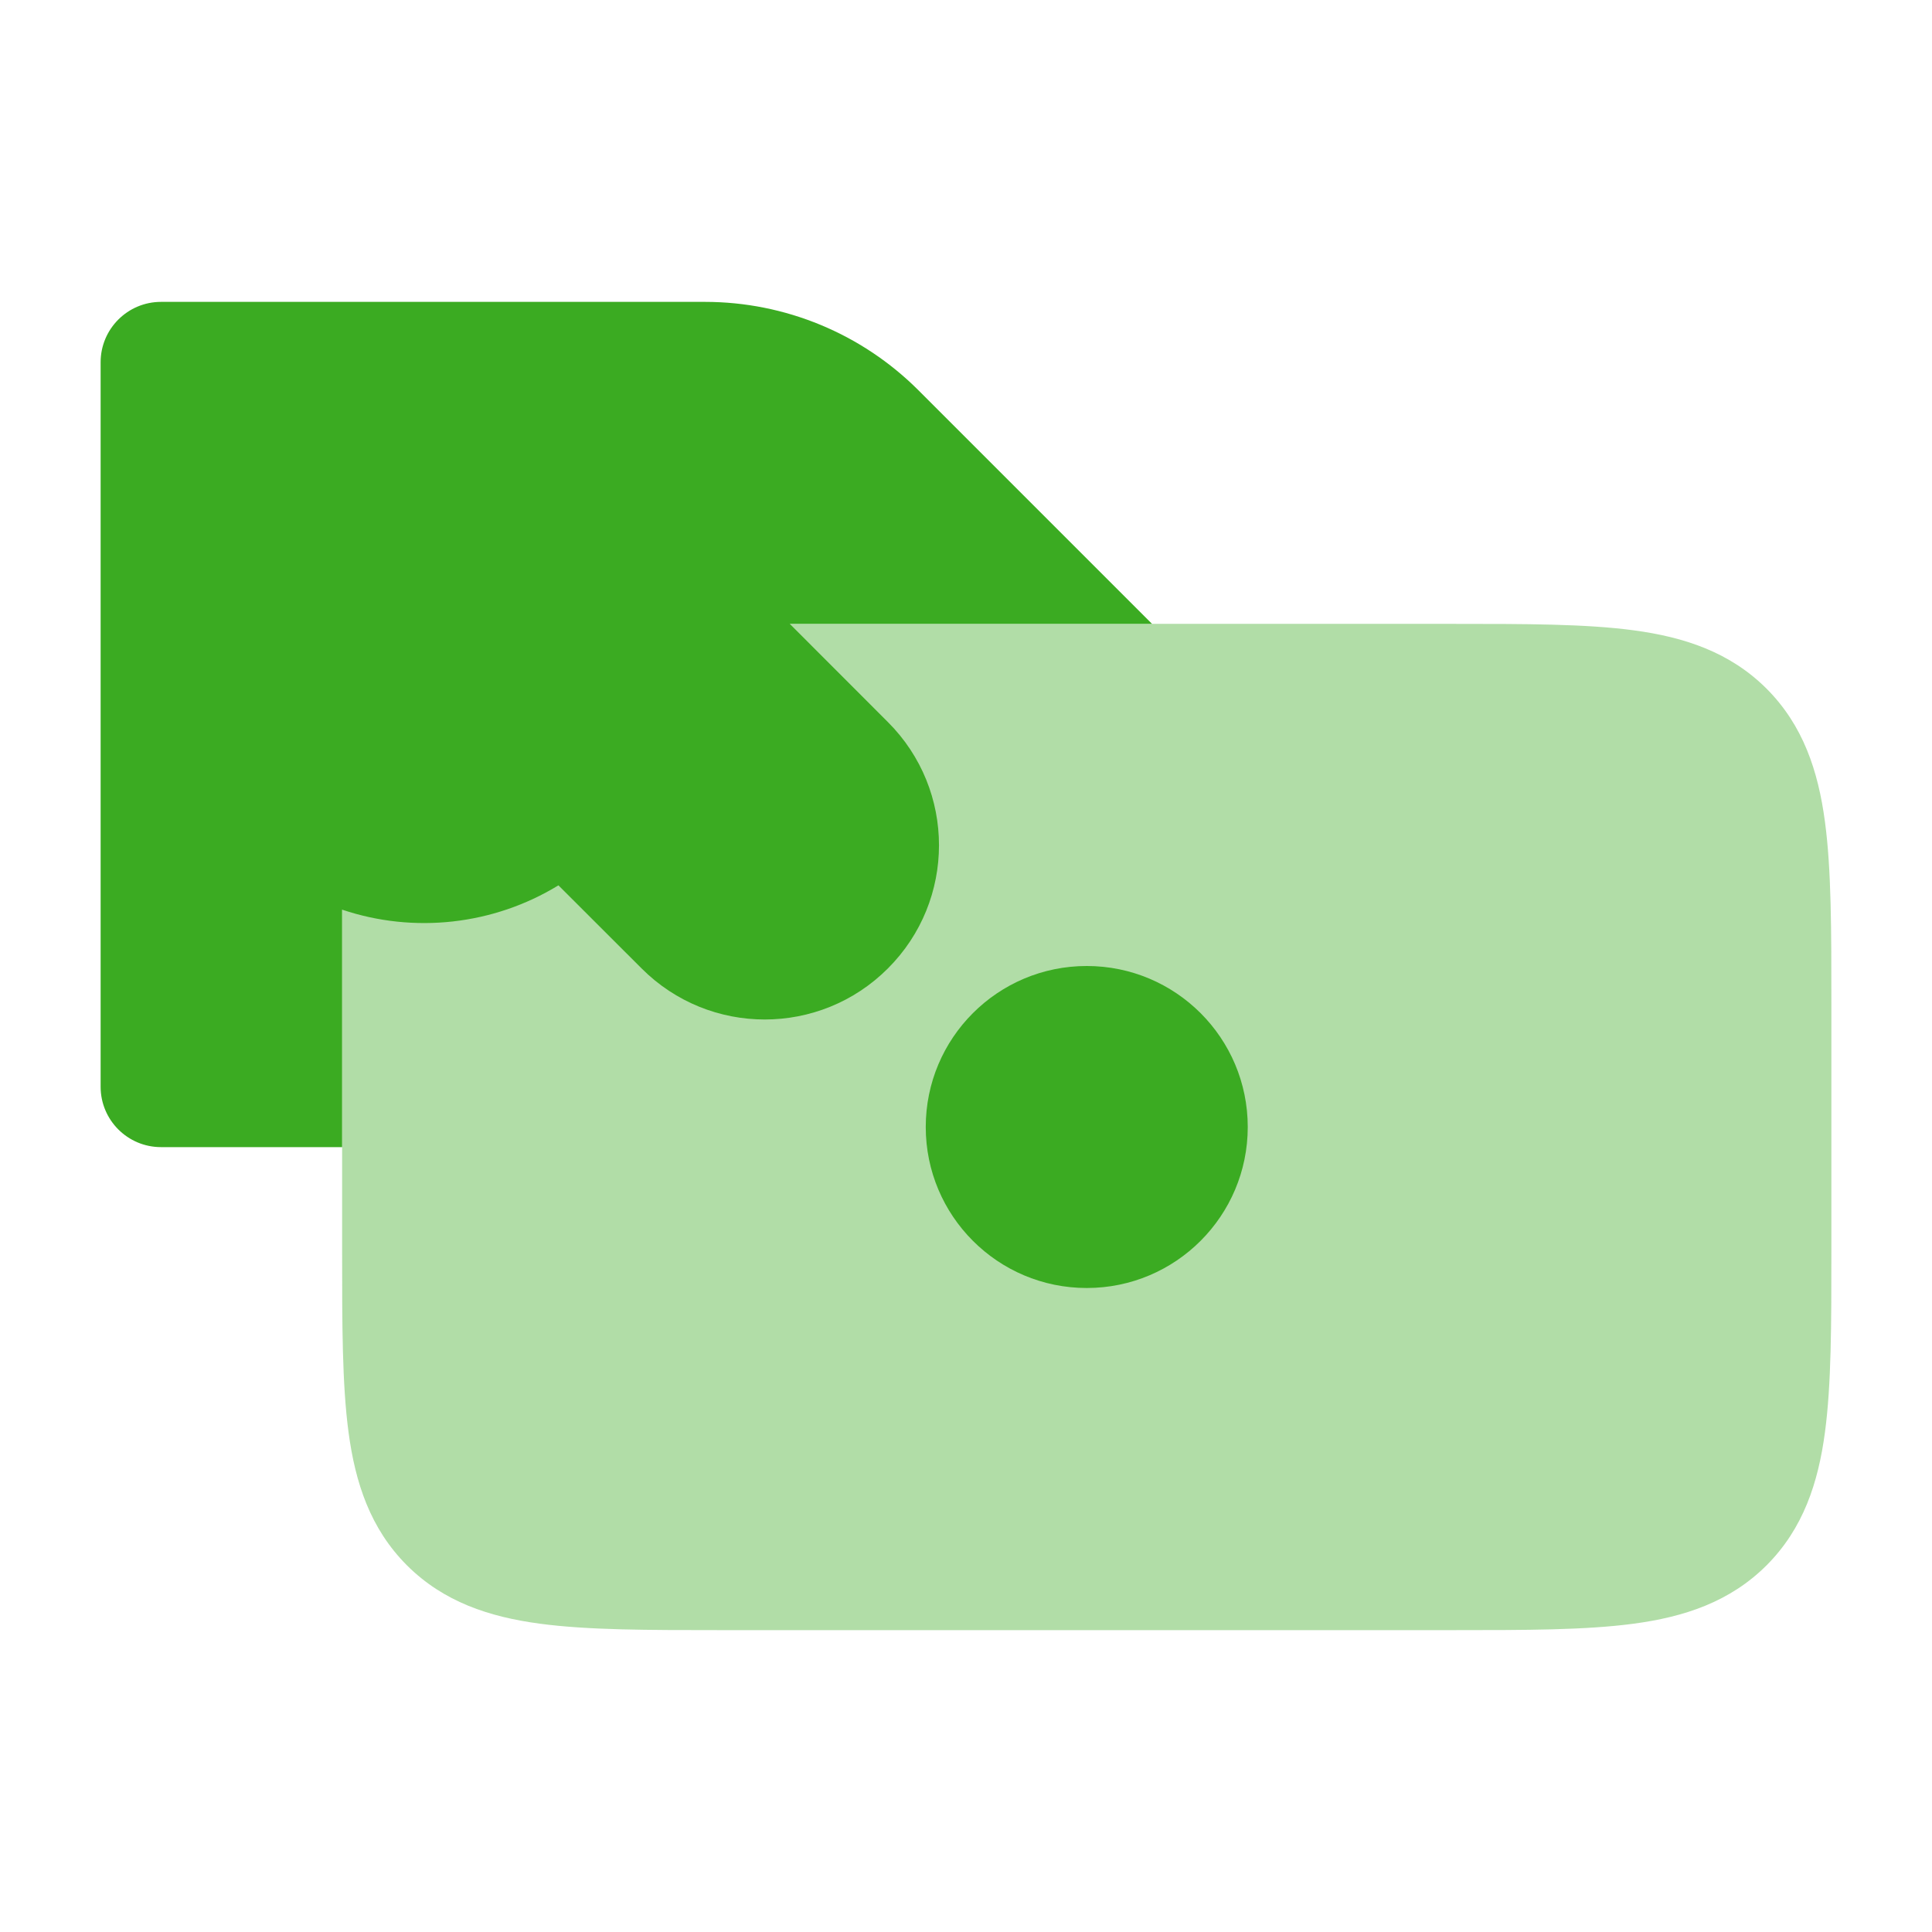
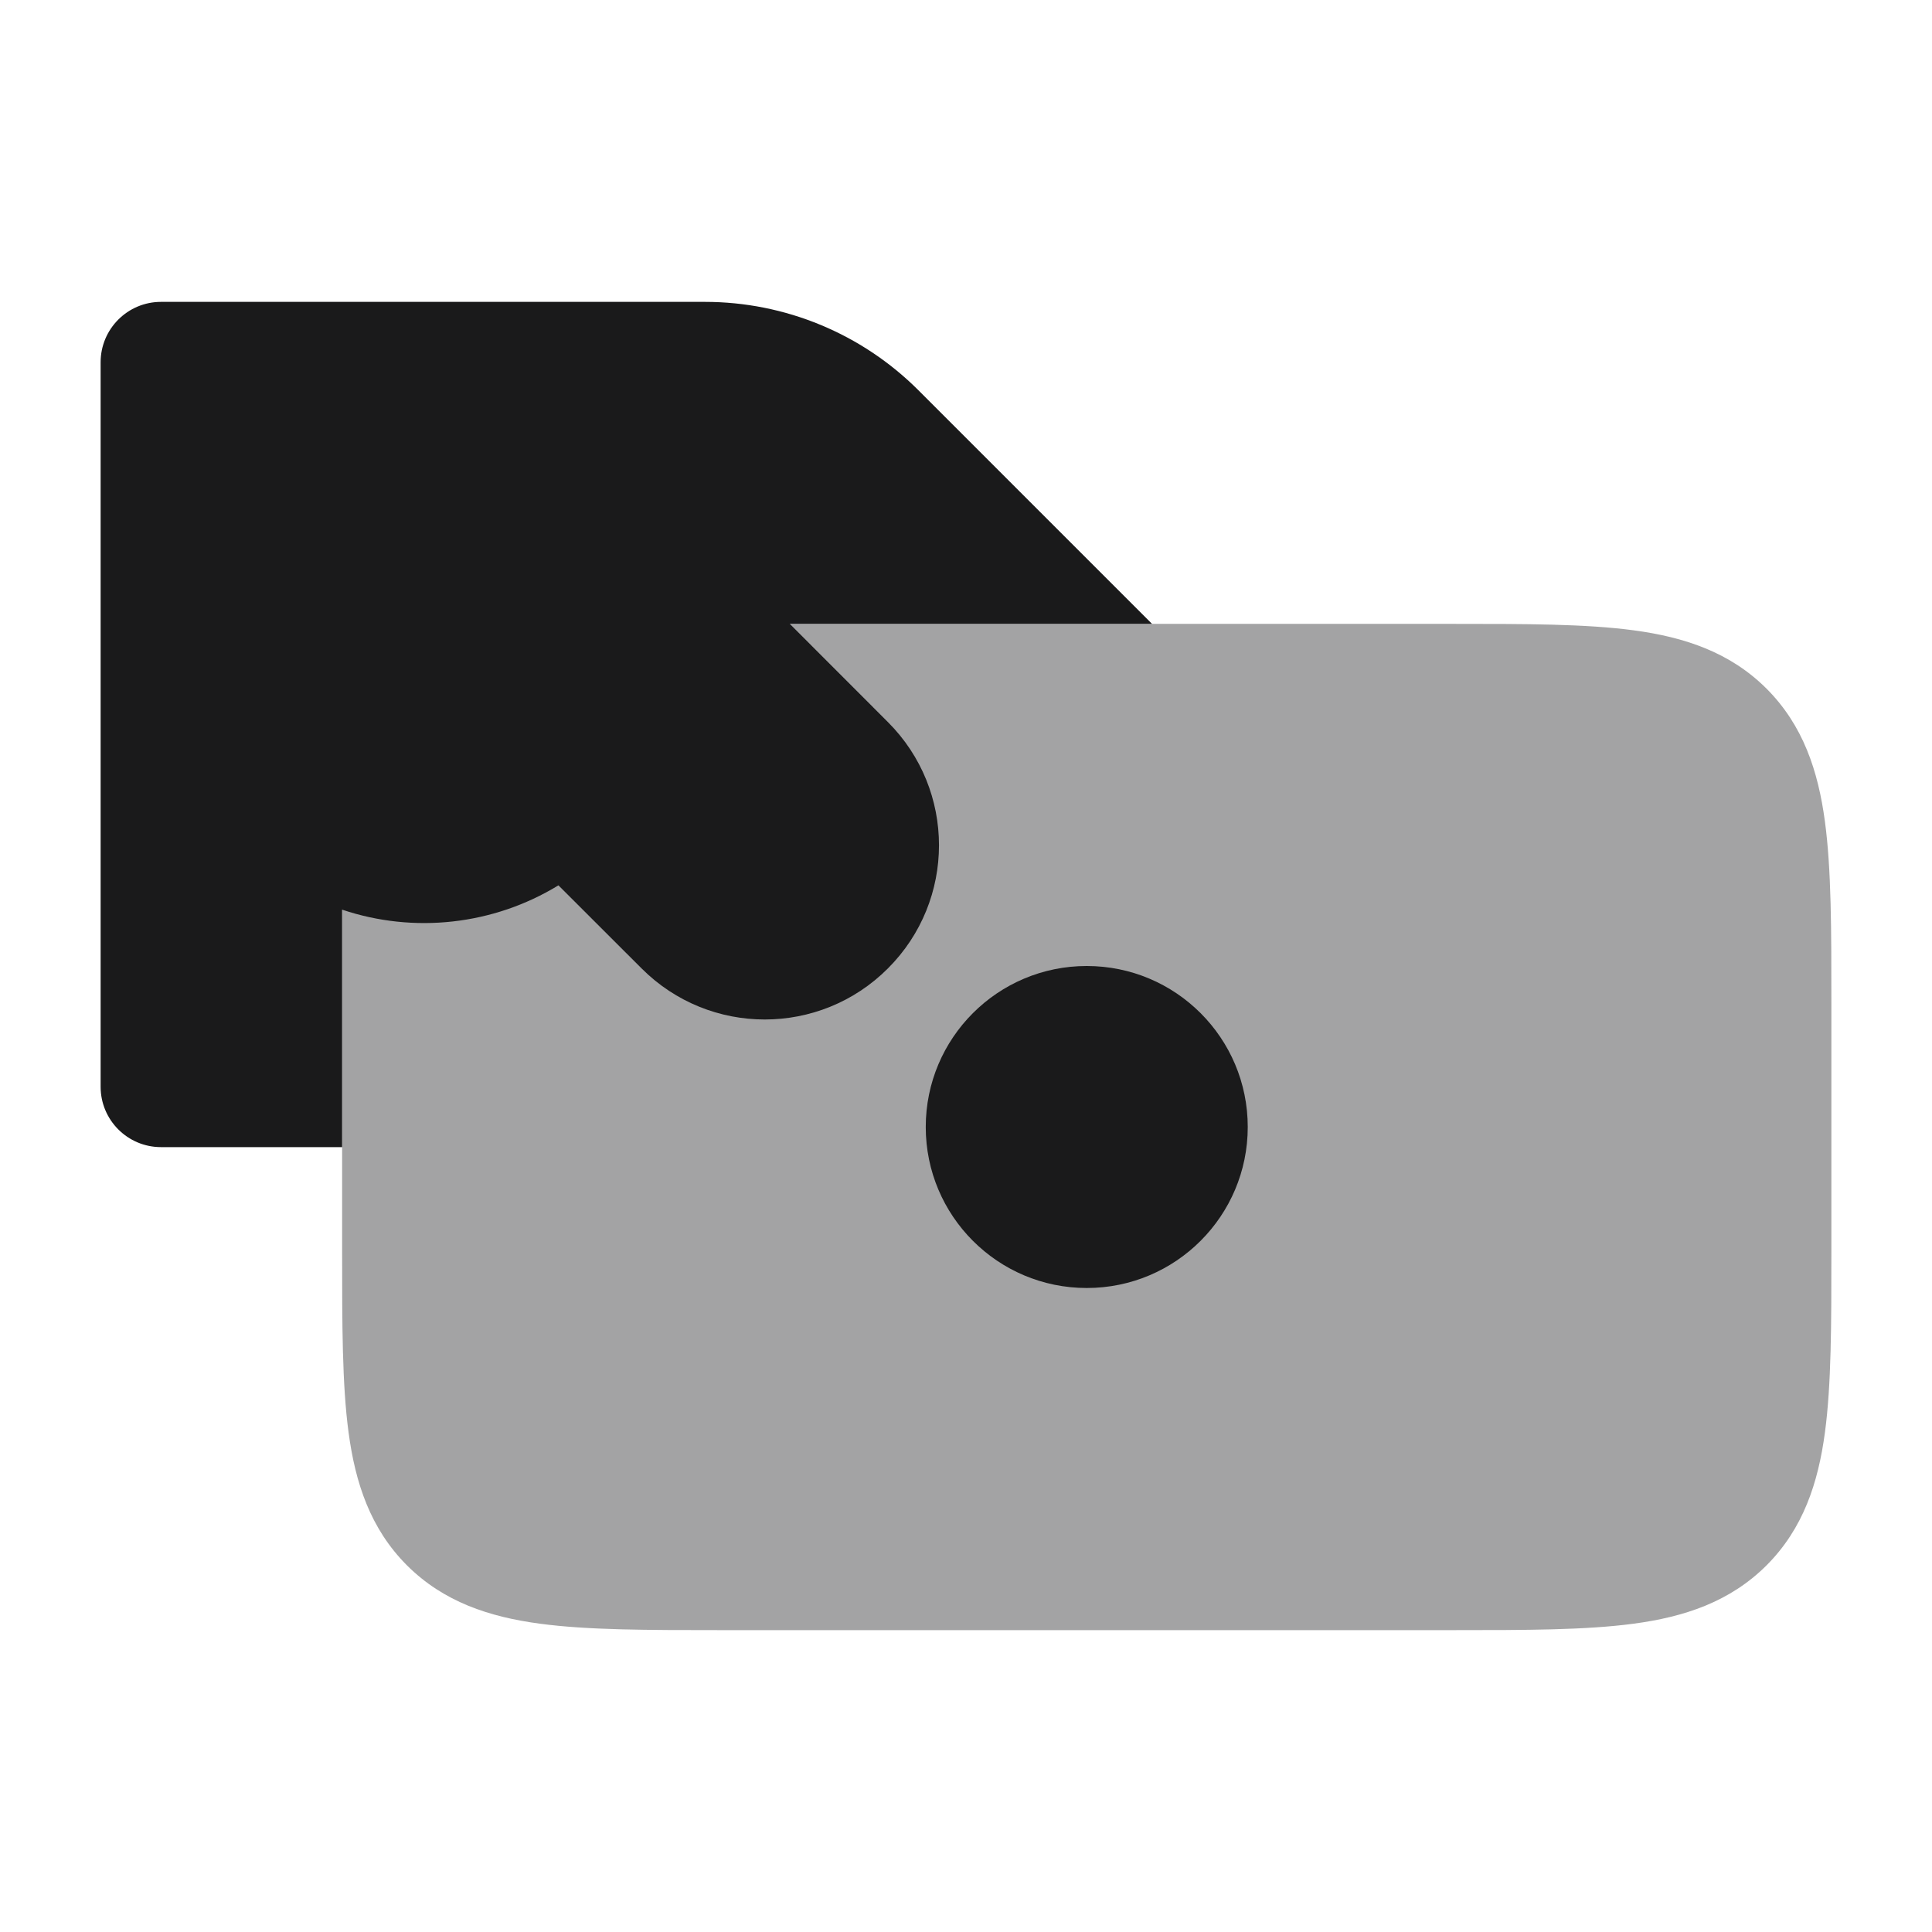
<svg xmlns="http://www.w3.org/2000/svg" width="24" height="24" viewBox="0 0 24 24" fill="none">
-   <path opacity="0.4" d="M20.294 7.83C20.922 7.914 21.489 8.1 21.945 8.555C22.4 9.011 22.586 9.578 22.67 10.206C22.75 10.8 22.75 11.55 22.75 12.448V15.552C22.75 16.451 22.75 17.2 22.67 17.794C22.586 18.422 22.4 18.989 21.945 19.445C21.489 19.9 20.922 20.086 20.294 20.17C19.7 20.25 18.951 20.25 18.052 20.25H8.948C8.05 20.25 7.3 20.25 6.706 20.17C6.078 20.086 5.511 19.9 5.055 19.445C4.6 18.989 4.414 18.422 4.33 17.794C4.25 17.2 4.25 16.451 4.25 15.552V10.701C4.25 10.488 4.341 10.285 4.5 10.143C4.659 10.001 4.871 9.933 5.083 9.956C5.581 10.011 6.094 9.845 6.47 9.47C6.763 9.177 7.237 9.177 7.53 9.47L9.03 10.97C9.29 11.229 9.71 11.229 9.97 10.97C10.229 10.71 10.229 10.29 9.97 10.03L8.97 9.03C8.755 8.816 8.691 8.493 8.807 8.213C8.923 7.933 9.197 7.75 9.5 7.75H18.052C18.951 7.75 19.7 7.75 20.294 7.83Z" fill="#3BAB22" />
-   <path d="M1.25 4.5C1.25 4.086 1.586 3.75 2 3.75H8.757C9.752 3.75 10.706 4.145 11.409 4.848L14.311 7.75H9.811L11.03 8.97C11.876 9.815 11.876 11.185 11.03 12.03C10.185 12.876 8.815 12.876 7.97 12.03L6.937 10.998C6.129 11.492 5.141 11.6 4.25 11.3V14.25H2C1.586 14.25 1.25 13.914 1.25 13.5V4.5Z" fill="#3BAB22" />
-   <path d="M15.5 14C15.5 15.104 14.605 16 13.5 16C12.395 16 11.5 15.104 11.5 14C11.5 12.895 12.395 12 13.5 12C14.605 12 15.5 12.895 15.5 14Z" fill="#3BAB22" />
+   <path opacity="0.4" d="M20.294 7.83C20.922 7.914 21.489 8.1 21.945 8.555C22.4 9.011 22.586 9.578 22.67 10.206C22.75 10.8 22.75 11.55 22.75 12.448V15.552C22.75 16.451 22.75 17.2 22.67 17.794C22.586 18.422 22.4 18.989 21.945 19.445C21.489 19.9 20.922 20.086 20.294 20.17C19.7 20.25 18.951 20.25 18.052 20.25H8.948C8.05 20.25 7.3 20.25 6.706 20.17C6.078 20.086 5.511 19.9 5.055 19.445C4.6 18.989 4.414 18.422 4.33 17.794C4.25 17.2 4.25 16.451 4.25 15.552V10.701C4.25 10.488 4.341 10.285 4.5 10.143C4.659 10.001 4.871 9.933 5.083 9.956C5.581 10.011 6.094 9.845 6.47 9.47C6.763 9.177 7.237 9.177 7.53 9.47L9.03 10.97C9.29 11.229 9.71 11.229 9.97 10.97C10.229 10.71 10.229 10.29 9.97 10.03L8.97 9.03C8.755 8.816 8.691 8.493 8.807 8.213C8.923 7.933 9.197 7.75 9.5 7.75H18.052C18.951 7.75 19.7 7.75 20.294 7.83Z" fill="#1A1A1B" />
+   <path d="M1.25 4.5C1.25 4.086 1.586 3.75 2 3.75H8.757C9.752 3.75 10.706 4.145 11.409 4.848L14.311 7.75H9.811L11.03 8.97C11.876 9.815 11.876 11.185 11.03 12.03C10.185 12.876 8.815 12.876 7.97 12.03L6.937 10.998C6.129 11.492 5.141 11.6 4.25 11.3V14.25H2C1.586 14.25 1.25 13.914 1.25 13.5V4.5Z" fill="#1A1A1B" />
+   <path d="M15.5 14C15.5 15.104 14.605 16 13.5 16C12.395 16 11.5 15.104 11.5 14C11.5 12.895 12.395 12 13.5 12C14.605 12 15.5 12.895 15.5 14Z" fill="#1A1A1B" />
</svg>
